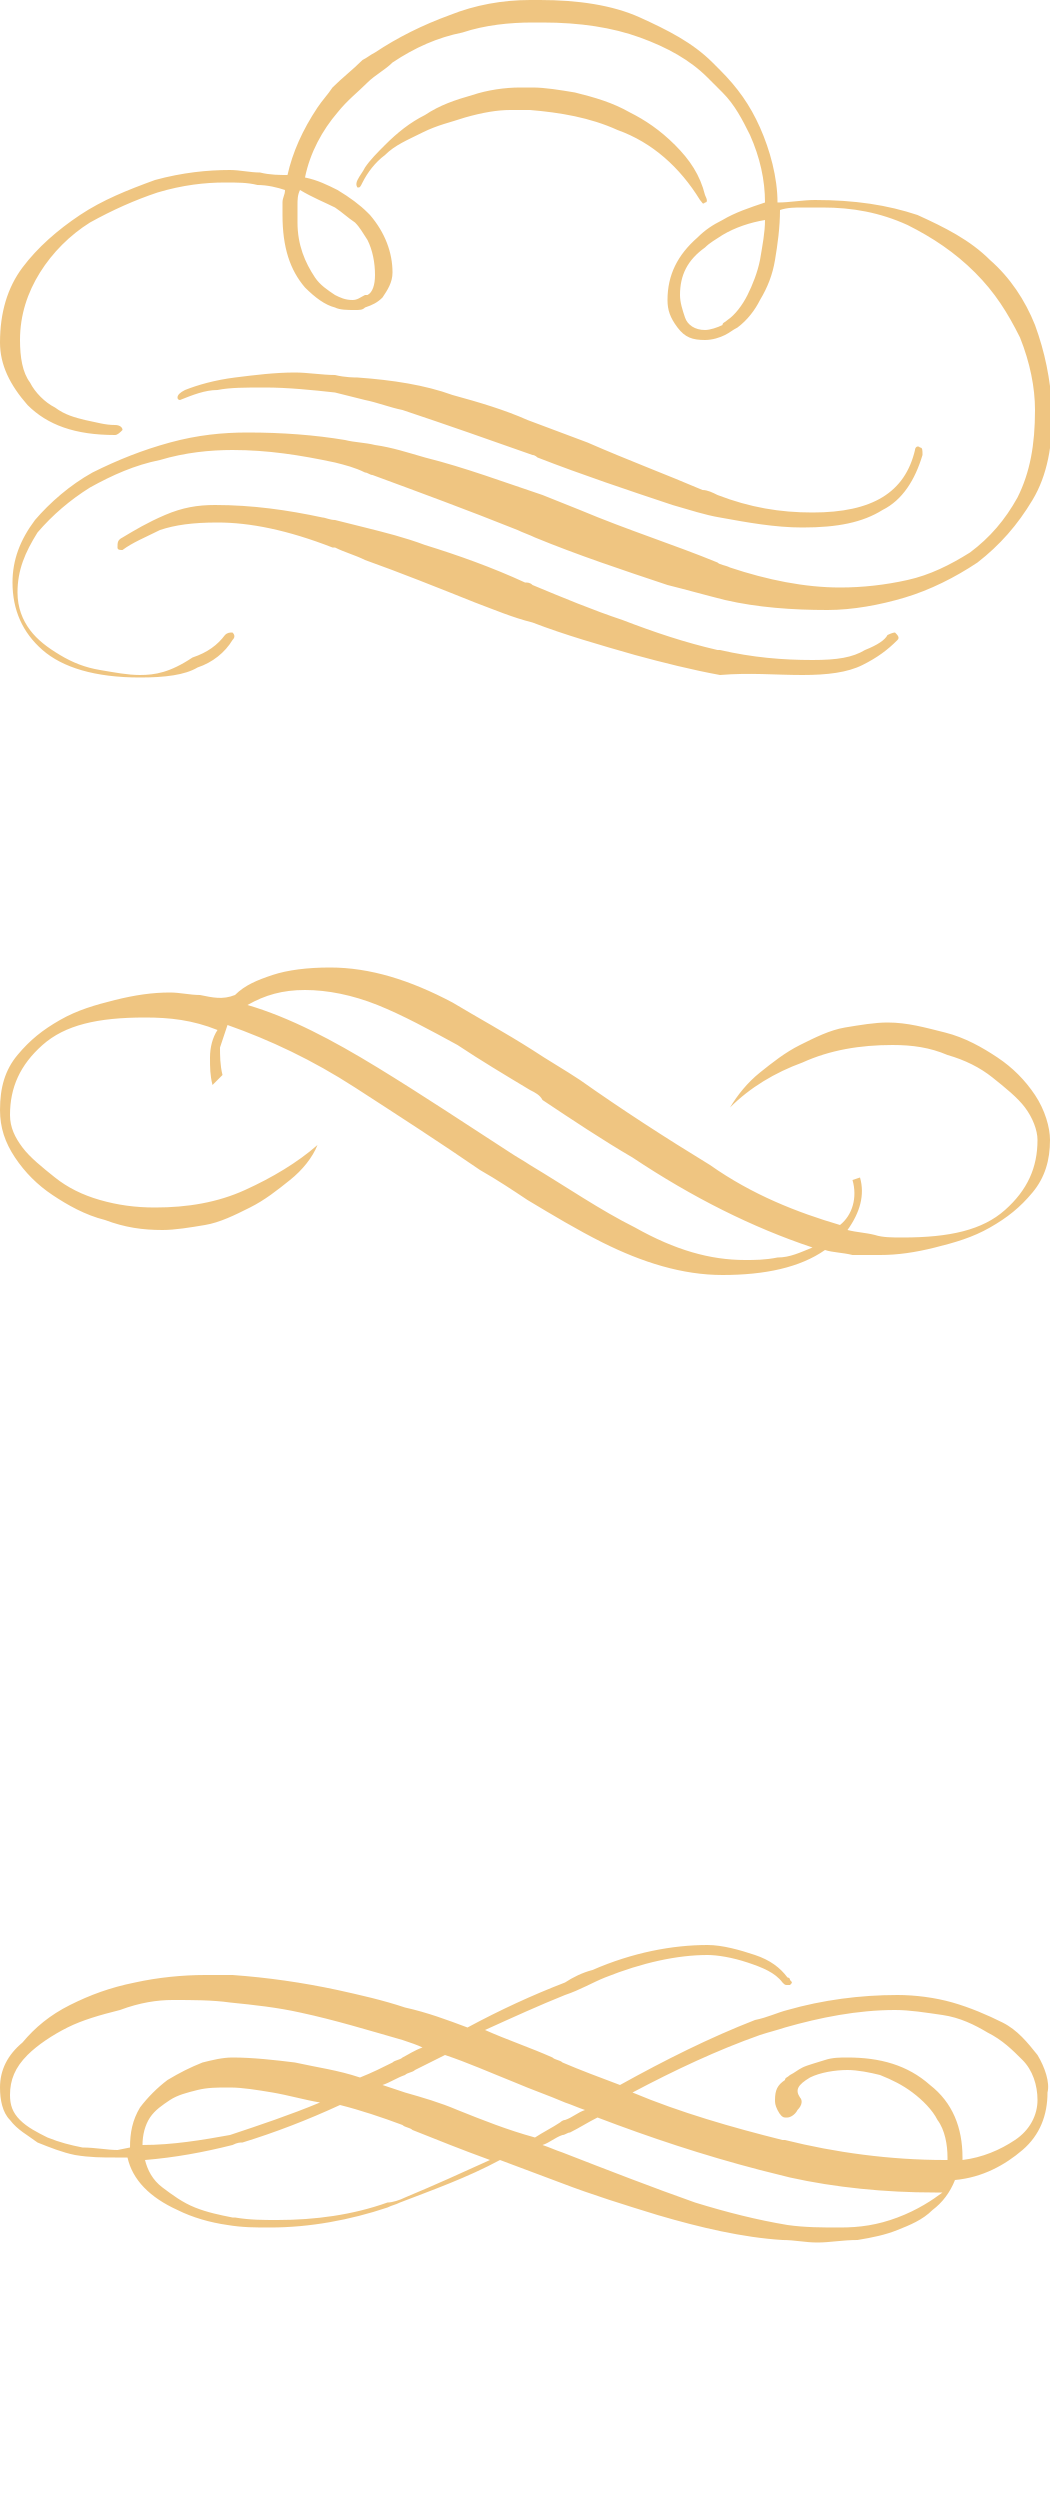
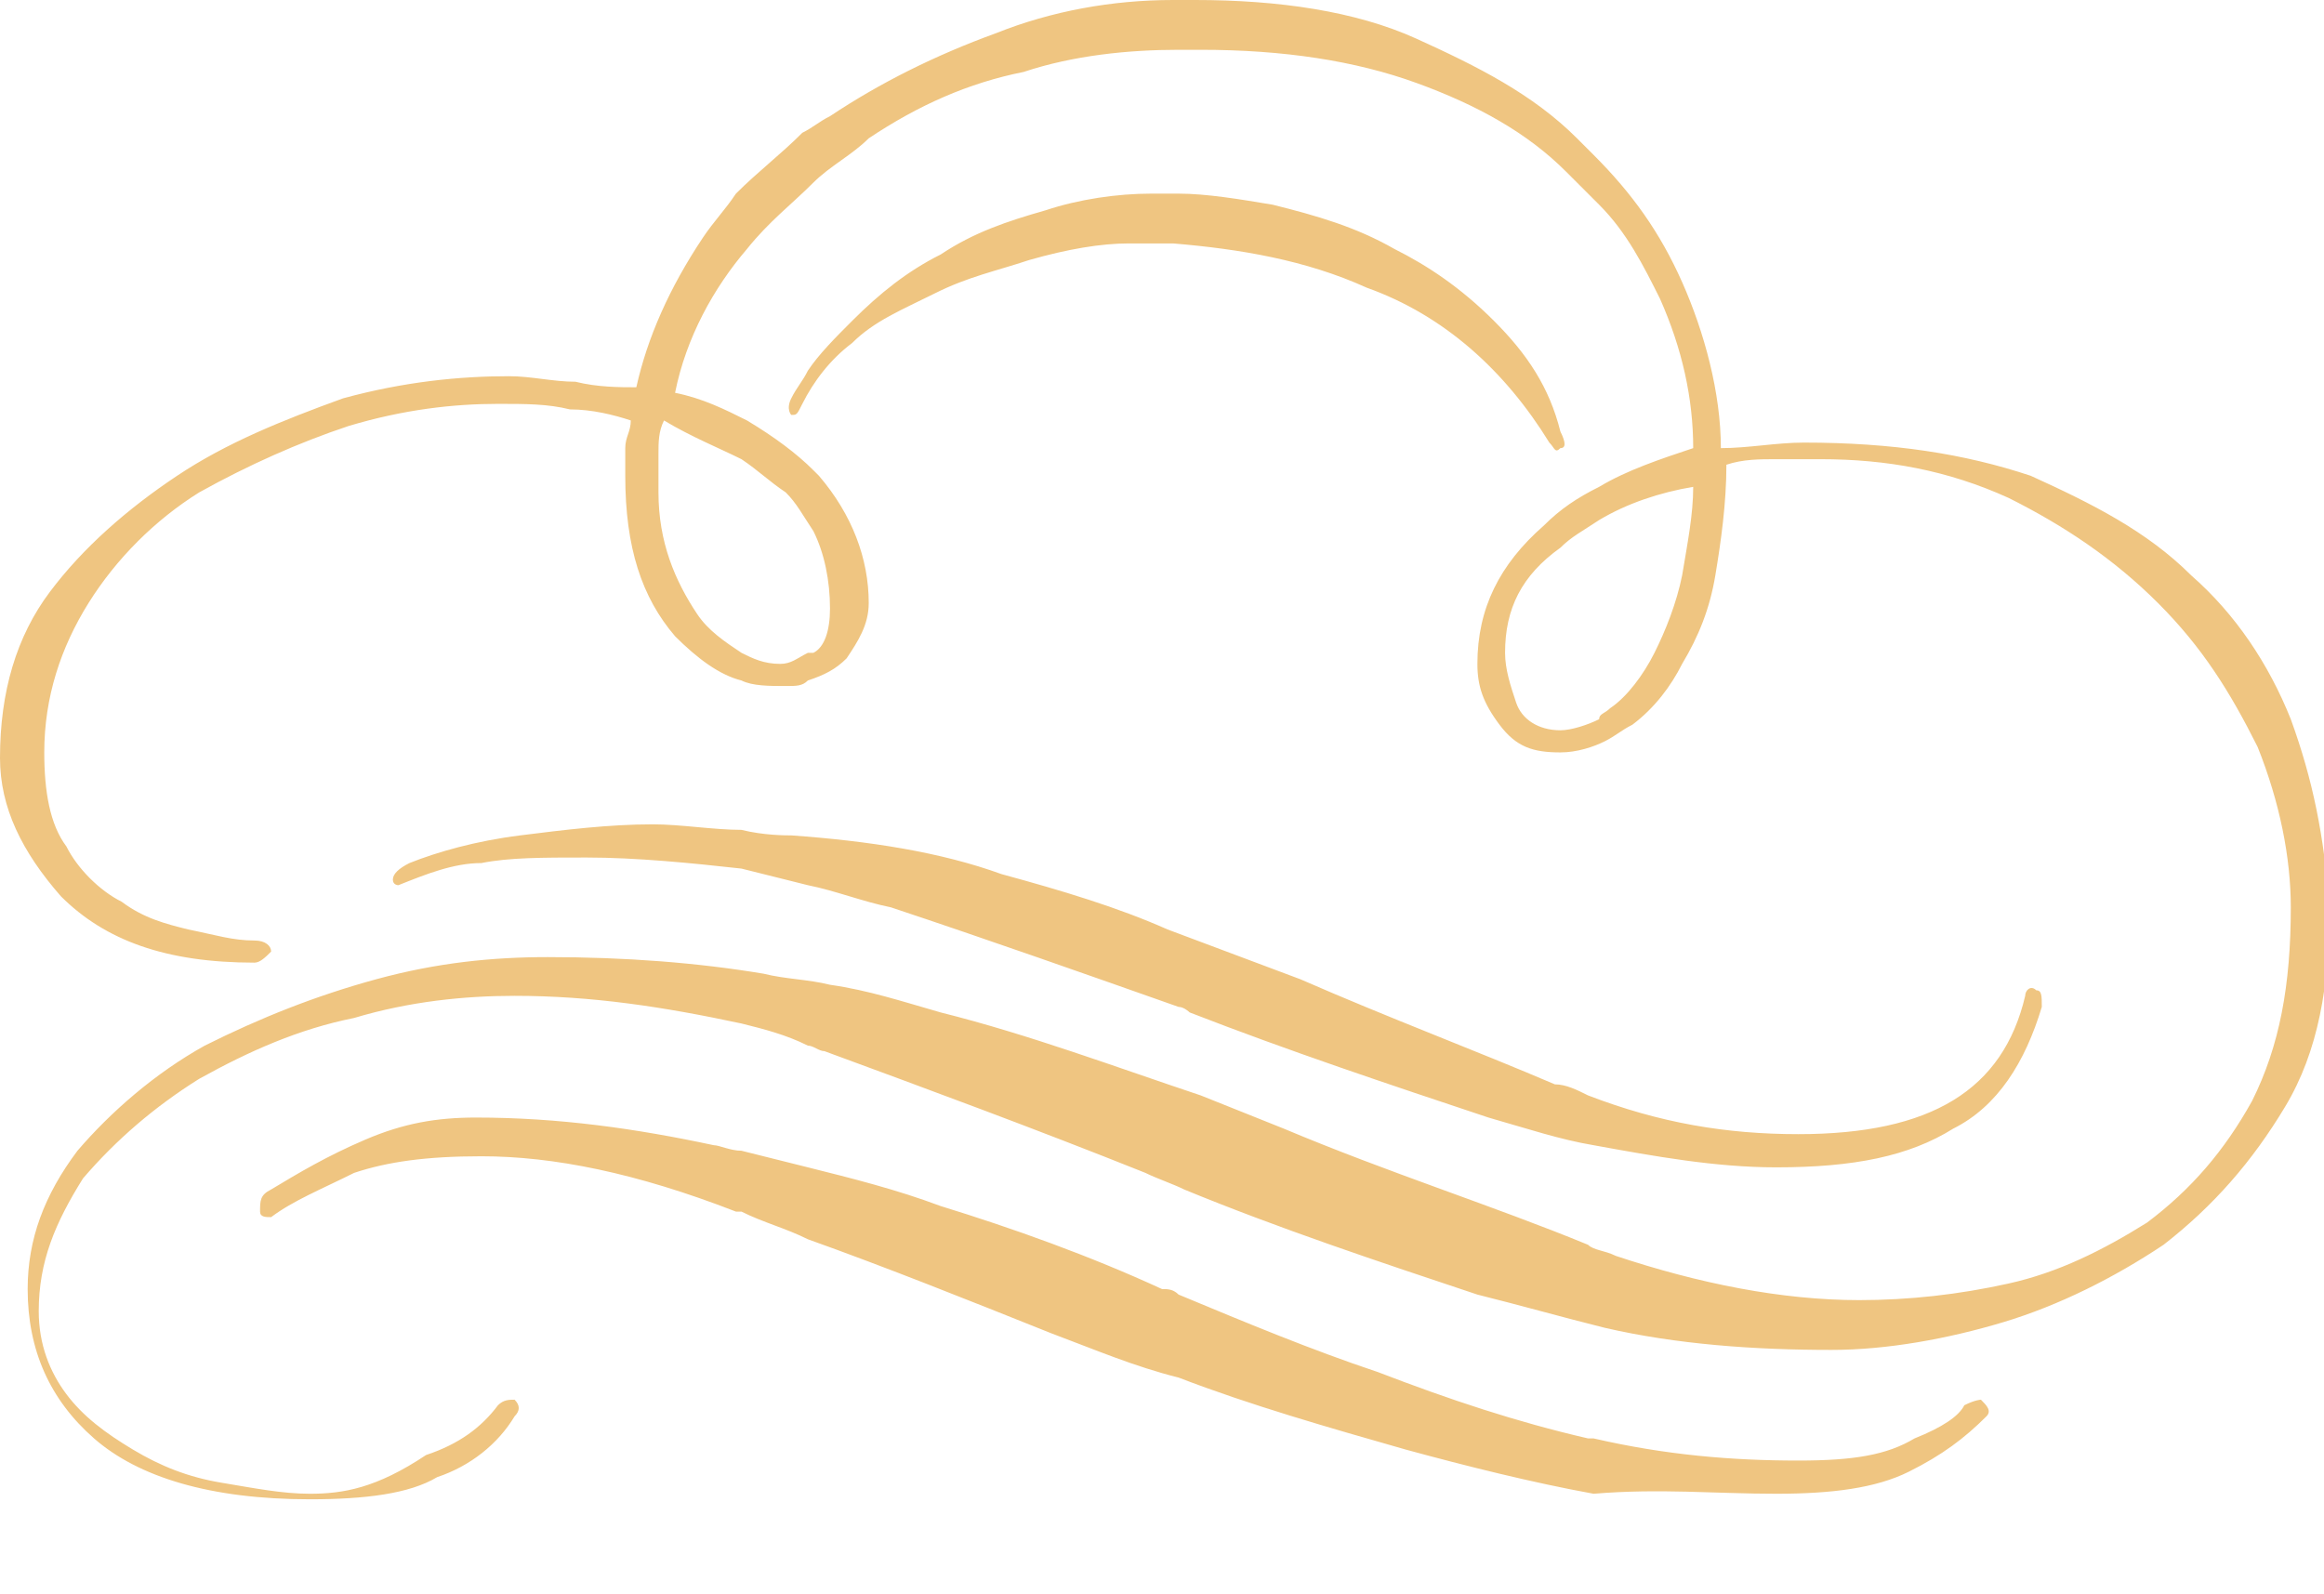
- <svg xmlns="http://www.w3.org/2000/svg" version="1.1" id="Layer_1" x="0px" y="0px" viewBox="0 0 42 100" style="enable-background:new 0 0 42 100;" xml:space="preserve">
+ <svg xmlns="http://www.w3.org/2000/svg" version="1.1" id="Layer_1" x="0px" y="0px" viewBox="0 0 42 28.8" style="enable-background:new 0 0 42 28.8;" xml:space="preserve">
  <style type="text/css">
	.st0{fill:#EFC581;}
</style>
-   <path id="XMLID_9_" class="st0" d="M41.5,82.2c-0.4-0.5-0.8-1-1.4-1.3c-0.6-0.3-1.3-0.6-2-0.8c-0.7-0.2-1.5-0.3-2.2-0.3  c-1.5,0-3,0.2-4.4,0.6c-0.4,0.1-0.8,0.3-1.3,0.4c-1.8,0.7-3.6,1.6-5.4,2.6c-0.8-0.3-1.6-0.6-2.3-0.9c-0.1-0.1-0.3-0.1-0.4-0.2  c-0.9-0.4-1.8-0.7-2.7-1.1c1.1-0.5,2.2-1,3.2-1.4c0.6-0.2,1.1-0.5,1.6-0.7c1.5-0.6,2.9-0.9,4.1-0.9c0.4,0,1,0.1,1.6,0.3  c0.6,0.2,1.1,0.4,1.4,0.8c0.1,0.1,0.1,0.1,0.2,0.1c0,0,0.1,0,0.1,0c0.1-0.1,0.1-0.1,0-0.2c0-0.1-0.1-0.1-0.1-0.1  c-0.3-0.4-0.7-0.7-1.3-0.9c-0.6-0.2-1.3-0.4-1.9-0.4c-1.4,0-3,0.3-4.6,1c-0.4,0.1-0.8,0.3-1.1,0.5c-1.3,0.5-2.6,1.1-3.9,1.8  c-0.8-0.3-1.6-0.6-2.5-0.8c-0.9-0.3-1.8-0.5-2.7-0.7c-1.4-0.3-2.8-0.5-4.2-0.6c-0.4,0-0.7,0-1.1,0c-0.9,0-1.9,0.1-2.8,0.3  c-1,0.2-1.8,0.5-2.6,0.9c-0.8,0.4-1.4,0.9-1.9,1.5C0.3,82.2,0,82.8,0,83.5c0,0.5,0.1,1,0.4,1.3c0.3,0.4,0.7,0.6,1.1,0.9  c0.5,0.2,1,0.4,1.5,0.5c0.6,0.1,1.1,0.1,1.6,0.1h0.5c0.2,0.9,0.9,1.6,2,2.1c0.6,0.3,1.3,0.5,2,0.6c0.6,0.1,1.1,0.1,1.7,0.1  c1.6,0,3.2-0.3,4.7-0.8c0.2-0.1,0.3-0.1,0.5-0.2c1.3-0.5,2.7-1,4-1.7c0.8,0.3,1.6,0.6,2.4,0.9c1.3,0.5,2.6,0.9,3.9,1.3  c1.7,0.5,3.4,0.9,5,1c0.5,0,0.9,0.1,1.4,0.1c0.5,0,1-0.1,1.6-0.1c0.6-0.1,1.1-0.2,1.6-0.4c0.5-0.2,1-0.4,1.4-0.8  c0.4-0.3,0.7-0.7,0.9-1.2c1.1-0.1,2-0.6,2.7-1.2c0.7-0.6,1-1.4,1-2.3C42,83.3,41.8,82.7,41.5,82.2z M5.2,85.9L5.2,85.9l-0.5,0.1  c-0.4,0-0.9-0.1-1.4-0.1c-0.5-0.1-0.9-0.2-1.4-0.4c-0.4-0.2-0.8-0.4-1.1-0.7c-0.3-0.3-0.4-0.6-0.4-1c0-0.6,0.2-1.1,0.7-1.6  c0.4-0.4,1-0.8,1.6-1.1c0.6-0.3,1.3-0.5,2.1-0.7C5.6,80.1,6.3,80,6.9,80c0.8,0,1.6,0,2.3,0.1c1,0.1,1.9,0.2,2.8,0.4  c1.4,0.3,2.7,0.7,4.1,1.1c0.3,0.1,0.6,0.2,0.8,0.3c-0.3,0.1-0.6,0.3-0.8,0.4c-0.1,0.1-0.3,0.1-0.4,0.2c-0.4,0.2-0.8,0.4-1.3,0.6  c-0.9-0.3-1.7-0.4-2.6-0.6c-0.8-0.1-1.7-0.2-2.5-0.2H9.3c-0.4,0-0.8,0.1-1.2,0.2c-0.5,0.2-0.9,0.4-1.4,0.7c-0.4,0.3-0.8,0.7-1.1,1.1  C5.3,84.8,5.2,85.3,5.2,85.9z M5.7,85.8c0-0.4,0.1-0.8,0.3-1.1c0.2-0.3,0.5-0.5,0.8-0.7c0.3-0.2,0.7-0.3,1.1-0.4  c0.4-0.1,0.8-0.1,1.2-0.1h0.1c0.5,0,1.1,0.1,1.7,0.2c0.6,0.1,1.3,0.3,1.9,0.4c-1.2,0.5-2.4,0.9-3.6,1.3C8.1,85.6,6.9,85.8,5.7,85.8  L5.7,85.8z M16.2,87.9c-0.2,0.1-0.5,0.2-0.7,0.2c-1.4,0.5-2.9,0.7-4.4,0.7c-0.6,0-1.1,0-1.7-0.1c0,0-0.1,0-0.1,0  c-0.5-0.1-1-0.2-1.5-0.4c-0.5-0.2-0.9-0.5-1.3-0.8c-0.4-0.3-0.6-0.7-0.7-1.1c1.2-0.1,2.3-0.3,3.5-0.6c0.2-0.1,0.3-0.1,0.4-0.1  c1.3-0.4,2.6-0.9,3.9-1.5c0.8,0.2,1.7,0.5,2.5,0.8c0.1,0.1,0.3,0.1,0.4,0.2c1,0.4,2,0.8,3.1,1.2C18.5,86.9,17.4,87.4,16.2,87.9z   M18.3,84.4c-0.7-0.3-1.4-0.5-2.1-0.7c-0.3-0.1-0.6-0.2-0.9-0.3c0.3-0.1,0.6-0.3,0.9-0.4c0.1-0.1,0.3-0.1,0.4-0.2  c0.4-0.2,0.8-0.4,1.2-0.6c0.9,0.3,1.8,0.7,2.8,1.1c0.7,0.3,1.3,0.5,2,0.8c0.3,0.1,0.5,0.2,0.8,0.3c-0.3,0.1-0.5,0.3-0.8,0.4  c-0.1,0-0.2,0.1-0.2,0.1c-0.3,0.2-0.7,0.4-1,0.6C20.3,85.2,19.3,84.8,18.3,84.4z M35.9,88.7c-0.8,0.3-1.5,0.4-2.3,0.4  c-0.7,0-1.4,0-2.1-0.1c-1.2-0.2-2.4-0.5-3.7-0.9c-1.7-0.6-3.5-1.3-5.3-2c-0.3-0.1-0.5-0.2-0.8-0.3c0.3-0.1,0.5-0.3,0.8-0.4  c0.1,0,0.2-0.1,0.3-0.1c0.4-0.2,0.7-0.4,1.1-0.6c2.1,0.8,4.2,1.5,6.5,2.1c0.4,0.1,0.8,0.2,1.2,0.3c1.8,0.4,3.8,0.6,5.8,0.6h0.3  C37.3,88,36.7,88.4,35.9,88.7z M40.6,85.6c-0.6,0.4-1.3,0.7-2.1,0.8v-0.1c0-1.2-0.4-2.2-1.3-2.9c-0.9-0.8-2-1.1-3.3-1.1  c-0.3,0-0.6,0-0.9,0.1c-0.3,0.1-0.7,0.2-0.9,0.3c-0.2,0.1-0.3,0.2-0.5,0.3c-0.1,0.1-0.2,0.1-0.2,0.2C31.1,83.4,31,83.6,31,84  c0,0.1,0,0.2,0.1,0.4c0.1,0.2,0.2,0.3,0.3,0.3c0,0,0.1,0,0.1,0c0.1,0,0.3-0.1,0.4-0.3c0.2-0.2,0.2-0.4,0.1-0.5  c-0.2-0.3-0.1-0.5,0.4-0.8c0.4-0.2,1-0.3,1.5-0.3c0.4,0,0.9,0.1,1.3,0.2c0.5,0.2,0.9,0.4,1.3,0.7c0.4,0.3,0.8,0.7,1,1.1  c0.3,0.4,0.4,1,0.4,1.5v0.1h-0.1c-2.2,0-4.4-0.3-6.4-0.8c0,0,0,0-0.1,0c-2-0.5-4.1-1.1-6-1.9c1.7-0.9,3.4-1.7,5.1-2.3  c0.3-0.1,0.7-0.2,1-0.3c1.4-0.4,2.9-0.7,4.4-0.7c0.6,0,1.2,0.1,1.9,0.2c0.7,0.1,1.3,0.4,1.8,0.7c0.6,0.3,1,0.7,1.4,1.1  c0.4,0.4,0.6,1,0.6,1.6C41.5,84.6,41.2,85.2,40.6,85.6z" />
-   <path id="XMLID_12_" class="st0" d="M41.4,43.8c-0.4-0.6-0.9-1.1-1.5-1.5c-0.6-0.4-1.3-0.8-2.1-1c-0.8-0.2-1.5-0.4-2.3-0.4  c-0.5,0-1.1,0.1-1.7,0.2c-0.6,0.1-1.2,0.4-1.8,0.7c-0.6,0.3-1.1,0.7-1.6,1.1c-0.5,0.4-0.9,0.9-1.2,1.4c0.8-0.8,1.8-1.4,2.9-1.8  c1.1-0.5,2.3-0.7,3.6-0.7c0.8,0,1.5,0.1,2.2,0.4c0.7,0.2,1.3,0.5,1.8,0.9c0.5,0.4,1,0.8,1.3,1.2c0.3,0.4,0.5,0.9,0.5,1.3  c0,1.1-0.4,2-1.3,2.8c-0.9,0.8-2.2,1.1-4.1,1.1c-0.4,0-0.8,0-1.1-0.1c-0.4-0.1-0.7-0.1-1.1-0.2c0.5-0.7,0.7-1.4,0.5-2.1l-0.3,0.1  c0.2,0.7,0,1.4-0.5,1.8c-1.7-0.5-3.5-1.2-5.2-2.4c-1.8-1.1-3.5-2.2-5.2-3.4c-0.6-0.4-1.3-0.8-1.9-1.2c-1.1-0.7-2.2-1.3-3.2-1.9  c-1.7-0.9-3.3-1.4-4.9-1.4c-0.9,0-1.7,0.1-2.3,0.3c-0.6,0.2-1.1,0.4-1.5,0.8C8.9,40,8.5,39.9,8,39.8c-0.4,0-0.8-0.1-1.2-0.1  c-0.7,0-1.4,0.1-2.2,0.3c-0.8,0.2-1.5,0.4-2.2,0.8c-0.7,0.4-1.2,0.8-1.7,1.4C0.2,42.8,0,43.5,0,44.4c0,0.7,0.2,1.3,0.6,1.9  c0.4,0.6,0.9,1.1,1.5,1.5c0.6,0.4,1.3,0.8,2.1,1c0.8,0.3,1.5,0.4,2.3,0.4c0.5,0,1.1-0.1,1.7-0.2c0.6-0.1,1.2-0.4,1.8-0.7  c0.6-0.3,1.1-0.7,1.6-1.1c0.5-0.4,0.9-0.9,1.1-1.4c-0.8,0.7-1.8,1.3-2.9,1.8c-1.1,0.5-2.3,0.7-3.6,0.7c-0.8,0-1.5-0.1-2.2-0.3  c-0.7-0.2-1.3-0.5-1.8-0.9c-0.5-0.4-1-0.8-1.3-1.2c-0.3-0.4-0.5-0.8-0.5-1.3c0-1.1,0.4-2,1.3-2.8c0.9-0.8,2.2-1.1,4.1-1.1  c1,0,1.9,0.1,2.9,0.5c-0.2,0.3-0.3,0.7-0.3,1.1c0,0.4,0,0.7,0.1,1.1L8.9,43c-0.1-0.4-0.1-0.8-0.1-1.1c0.1-0.3,0.2-0.6,0.3-0.9  c1.7,0.6,3.4,1.4,5.1,2.5c1.7,1.1,3.4,2.2,5,3.3c0.7,0.4,1.3,0.8,1.9,1.2c1,0.6,2,1.2,3,1.7c1.6,0.8,3.2,1.3,4.8,1.3  c1.7,0,3.1-0.3,4.1-1c0.3,0.1,0.7,0.1,1.1,0.2c0.4,0,0.7,0,1.1,0c0.7,0,1.4-0.1,2.2-0.3c0.8-0.2,1.5-0.4,2.2-0.8  c0.7-0.4,1.2-0.8,1.7-1.4c0.5-0.6,0.7-1.3,0.7-2.1C42,45.1,41.8,44.4,41.4,43.8z M31.1,50.3c-0.5,0.1-0.9,0.1-1.3,0.1  c-1.4,0-2.8-0.4-4.4-1.3c-1.4-0.7-2.7-1.6-4.2-2.5c-0.3-0.2-0.5-0.3-0.8-0.5c-1.7-1.1-3.5-2.3-5.3-3.4c-1.8-1.1-3.5-2-5.2-2.5  c0.7-0.4,1.4-0.6,2.3-0.6c0.9,0,1.9,0.2,2.9,0.6c1,0.4,2.1,1,3.2,1.6c0.9,0.6,1.9,1.2,2.9,1.8c0.2,0.1,0.4,0.2,0.5,0.4  c1.2,0.8,2.4,1.6,3.6,2.3c1.2,0.8,2.4,1.5,3.6,2.1c1.2,0.6,2.4,1.1,3.6,1.5C32,50.1,31.6,50.3,31.1,50.3z" />
  <path id="XMLID_19_" class="st0" d="M41.4,13c-0.4-1-1-1.9-1.8-2.6c-0.8-0.8-1.8-1.3-2.9-1.8C35.5,8.2,34.2,8,32.6,8  c-0.5,0-1,0.1-1.5,0.1c0-1-0.3-2.1-0.7-3c-0.4-0.9-0.9-1.6-1.6-2.3c-0.1-0.1-0.2-0.2-0.3-0.3c-0.8-0.8-1.8-1.3-2.9-1.8  c-1.1-0.5-2.5-0.7-4-0.7c-0.1,0-0.2,0-0.4,0c-1.1,0-2.2,0.2-3.2,0.6c-1.1,0.4-2.1,0.9-3,1.5c-0.2,0.1-0.3,0.2-0.5,0.3  c-0.4,0.4-0.8,0.7-1.2,1.1c-0.2,0.3-0.4,0.5-0.6,0.8c-0.6,0.9-1,1.8-1.2,2.7C11.2,7,10.8,7,10.4,6.9c-0.4,0-0.8-0.1-1.2-0.1  c-0.9,0-1.9,0.1-3,0.4C5.1,7.6,4.1,8,3.2,8.6c-0.9,0.6-1.7,1.3-2.3,2.1C0.3,11.5,0,12.5,0,13.7c0,0.9,0.4,1.7,1.1,2.5  c0.8,0.8,1.9,1.2,3.5,1.2c0.1,0,0.2-0.1,0.3-0.2c0-0.1-0.1-0.2-0.3-0.2c-0.4,0-0.7-0.1-1.2-0.2c-0.4-0.1-0.8-0.2-1.2-0.5  c-0.4-0.2-0.8-0.6-1-1c-0.3-0.4-0.4-1-0.4-1.7c0-1,0.3-1.9,0.8-2.7c0.5-0.8,1.2-1.5,2-2C4.5,8.4,5.4,8,6.3,7.7  c1-0.3,1.9-0.4,2.7-0.4c0.5,0,0.9,0,1.3,0.1c0.4,0,0.8,0.1,1.1,0.2c0,0.2-0.1,0.3-0.1,0.5c0,0.2,0,0.4,0,0.5c0,1.3,0.3,2.2,0.9,2.9  c0.4,0.4,0.8,0.7,1.2,0.8c0.2,0.1,0.5,0.1,0.8,0.1c0.2,0,0.3,0,0.4-0.1c0.3-0.1,0.5-0.2,0.7-0.4c0.2-0.3,0.4-0.6,0.4-1  c0-0.8-0.3-1.6-0.9-2.3c0,0-0.1-0.1-0.1-0.1c-0.3-0.3-0.7-0.6-1.2-0.9c-0.4-0.2-0.8-0.4-1.3-0.5c0.2-1,0.7-1.9,1.3-2.6  c0.4-0.5,0.8-0.8,1.2-1.2c0.3-0.3,0.7-0.5,1-0.8c0.9-0.6,1.8-1,2.8-1.2c0.9-0.3,1.9-0.4,2.8-0.4h0.4c1.5,0,2.8,0.2,3.9,0.6  c1.1,0.4,2,0.9,2.7,1.6c0.2,0.2,0.4,0.4,0.6,0.6c0.5,0.5,0.8,1.1,1.1,1.7c0.4,0.9,0.6,1.8,0.6,2.7c-0.6,0.2-1.2,0.4-1.7,0.7  c-0.4,0.2-0.7,0.4-1,0.7c-0.8,0.7-1.2,1.5-1.2,2.5c0,0.4,0.1,0.7,0.4,1.1c0.3,0.4,0.6,0.5,1.1,0.5c0.3,0,0.6-0.1,0.8-0.2  c0.2-0.1,0.3-0.2,0.5-0.3c0.4-0.3,0.7-0.7,0.9-1.1c0.3-0.5,0.5-1,0.6-1.6c0.1-0.6,0.2-1.3,0.2-2c0.3-0.1,0.6-0.1,0.9-0.1  c0.3,0,0.5,0,0.8,0c1.2,0,2.3,0.2,3.4,0.7c1,0.5,1.9,1.1,2.7,1.9c0.8,0.8,1.3,1.6,1.8,2.6c0.4,1,0.6,2,0.6,2.9  c0,1.4-0.2,2.5-0.7,3.5c-0.5,0.9-1.1,1.6-1.9,2.2c-0.8,0.5-1.6,0.9-2.5,1.1c-0.9,0.2-1.8,0.3-2.7,0.3c-1.4,0-2.9-0.3-4.4-0.8  c-0.2-0.1-0.4-0.1-0.5-0.2c-1.7-0.7-3.6-1.3-5.5-2.1c-0.5-0.2-1-0.4-1.5-0.6c-1.5-0.5-3.1-1.1-4.7-1.5c-0.7-0.2-1.3-0.4-2-0.5  c-0.4-0.1-0.8-0.1-1.2-0.2c-1.2-0.2-2.5-0.3-3.9-0.3c-1,0-2,0.1-3.1,0.4c-1.1,0.3-2.1,0.7-3.1,1.2c-0.9,0.5-1.7,1.2-2.3,1.9  c-0.6,0.8-0.9,1.6-0.9,2.5c0,1.1,0.4,2,1.2,2.7c0.8,0.7,2.1,1.1,3.9,1.1c1,0,1.8-0.1,2.3-0.4c0.6-0.2,1.1-0.6,1.4-1.1  c0.1-0.1,0.1-0.2,0-0.3c-0.1,0-0.2,0-0.3,0.1c-0.3,0.4-0.7,0.7-1.3,0.9C6.8,26.9,6.2,27,5.6,27c-0.5,0-1-0.1-1.6-0.2  c-0.6-0.1-1.1-0.3-1.6-0.6c-0.5-0.3-0.9-0.6-1.2-1c-0.3-0.4-0.5-0.9-0.5-1.5c0-0.9,0.3-1.6,0.8-2.4c0.6-0.7,1.3-1.3,2.1-1.8  c0.9-0.5,1.8-0.9,2.8-1.1c1-0.3,2-0.4,2.9-0.4c1.4,0,2.7,0.2,4.1,0.5c0.4,0.1,0.8,0.2,1.2,0.4c0.1,0,0.2,0.1,0.3,0.1  c1.9,0.7,3.8,1.4,5.8,2.2c0.2,0.1,0.5,0.2,0.7,0.3c1.7,0.7,3.5,1.3,5.3,1.9c0.8,0.2,1.5,0.4,2.3,0.6c1.3,0.3,2.7,0.4,4.1,0.4  c1,0,2.1-0.2,3.1-0.5c1-0.3,2-0.8,2.9-1.4c0.9-0.7,1.6-1.5,2.2-2.5c0.6-1,0.8-2.2,0.8-3.6C42,15.1,41.8,14.1,41.4,13z M13.4,8.3  c0.3,0.2,0.5,0.4,0.8,0.6c0.2,0.2,0.3,0.4,0.5,0.7c0.2,0.4,0.3,0.9,0.3,1.4c0,0.4-0.1,0.7-0.3,0.8c0,0,0,0-0.1,0  c-0.2,0.1-0.3,0.2-0.5,0.2c-0.3,0-0.5-0.1-0.7-0.2c-0.3-0.2-0.6-0.4-0.8-0.7c-0.4-0.6-0.7-1.3-0.7-2.2c0-0.2,0-0.5,0-0.7  c0-0.2,0-0.4,0.1-0.6C12.5,7.9,13,8.1,13.4,8.3z M30.6,8.8c0,0.5-0.1,1-0.2,1.6c-0.1,0.5-0.3,1-0.5,1.4c-0.2,0.4-0.5,0.8-0.8,1  c-0.1,0.1-0.2,0.1-0.2,0.2c-0.2,0.1-0.5,0.2-0.7,0.2c-0.4,0-0.7-0.2-0.8-0.5c-0.1-0.3-0.2-0.6-0.2-0.9c0-0.8,0.3-1.4,1-1.9  c0.2-0.2,0.4-0.3,0.7-0.5C29.4,9.1,30,8.9,30.6,8.8L30.6,8.8z M35.5,25.4c-0.1,0.2-0.4,0.4-0.9,0.6c-0.5,0.3-1.1,0.4-2.1,0.4  c-1.2,0-2.4-0.1-3.7-0.4c0,0-0.1,0-0.1,0c-1.3-0.3-2.5-0.7-3.8-1.2c-1.2-0.4-2.4-0.9-3.6-1.4c-0.1-0.1-0.2-0.1-0.3-0.1  c-1.3-0.6-2.7-1.1-4-1.5c-0.8-0.3-1.6-0.5-2.4-0.7c-0.4-0.1-0.8-0.2-1.2-0.3c-0.2,0-0.4-0.1-0.5-0.1c-1.4-0.3-2.8-0.5-4.3-0.5  c-0.7,0-1.3,0.1-2,0.4c-0.7,0.3-1.2,0.6-1.7,0.9c-0.2,0.1-0.2,0.2-0.2,0.4c0,0.1,0.1,0.1,0.2,0.1c0.4-0.3,0.9-0.5,1.5-0.8  c0.6-0.2,1.3-0.3,2.3-0.3c1.3,0,2.8,0.3,4.6,1c0,0,0.1,0,0.1,0c0.4,0.2,0.8,0.3,1.2,0.5c1.4,0.5,2.9,1.1,4.4,1.7  c0.8,0.3,1.5,0.6,2.3,0.8c1.3,0.5,2.7,0.9,4.1,1.3c1.1,0.3,2.3,0.6,3.4,0.8C30,26.9,31,27,32.1,27c1,0,1.8-0.1,2.4-0.4  c0.6-0.3,1-0.6,1.4-1c0.1-0.1,0-0.2-0.1-0.3C35.8,25.3,35.7,25.3,35.5,25.4z M20.4,4.4c0.3,0,0.6,0,0.8,0c1.2,0.1,2.4,0.3,3.5,0.8  C26.1,5.7,27.2,6.7,28,8c0.1,0.1,0.1,0.2,0.2,0.1c0.1,0,0.1-0.1,0-0.3C28,7,27.6,6.4,27,5.8c-0.6-0.6-1.2-1-1.8-1.3  c-0.7-0.4-1.4-0.6-2.2-0.8c-0.6-0.1-1.2-0.2-1.7-0.2c-0.2,0-0.3,0-0.5,0c-0.6,0-1.3,0.1-1.9,0.3c-0.7,0.2-1.3,0.4-1.9,0.8  c-0.6,0.3-1.1,0.7-1.6,1.2c-0.3,0.3-0.6,0.6-0.8,0.9c-0.1,0.2-0.2,0.3-0.3,0.5c-0.1,0.2,0,0.3,0,0.3c0.1,0,0.1,0,0.2-0.2  c0,0,0,0,0,0c0.2-0.4,0.5-0.8,0.9-1.1c0.4-0.4,0.9-0.6,1.5-0.9c0.6-0.3,1.1-0.4,1.7-0.6C19.3,4.5,19.9,4.4,20.4,4.4z M13.4,15  c-0.5,0-1.1-0.1-1.6-0.1c-0.8,0-1.6,0.1-2.4,0.2c-0.8,0.1-1.5,0.3-2,0.5c-0.2,0.1-0.3,0.2-0.3,0.3c0,0.1,0.1,0.1,0.1,0.1  c0.5-0.2,1-0.4,1.5-0.4c0.5-0.1,1.1-0.1,1.9-0.1c0.9,0,1.9,0.1,2.8,0.2c0.4,0.1,0.8,0.2,1.2,0.3c0.5,0.1,1,0.3,1.5,0.4  c1.8,0.6,3.5,1.2,5.2,1.8c0.1,0,0.2,0.1,0.2,0.1c1.8,0.7,3.6,1.3,5.4,1.9c0.7,0.2,1.3,0.4,1.9,0.5c1.1,0.2,2.2,0.4,3.3,0.4  c1.4,0,2.4-0.2,3.2-0.7c0.8-0.4,1.3-1.2,1.6-2.2c0-0.2,0-0.3-0.1-0.3c-0.1-0.1-0.2,0-0.2,0.1c-0.4,1.7-1.7,2.5-4.1,2.5  c-1.3,0-2.5-0.2-3.8-0.7c-0.2-0.1-0.4-0.2-0.6-0.2c-1.4-0.6-3-1.2-4.6-1.9c-0.8-0.3-1.6-0.6-2.4-0.9c-0.9-0.4-1.9-0.7-3-1  c-1.1-0.4-2.4-0.6-3.8-0.7C14.2,15.1,13.8,15.1,13.4,15z" />
</svg>
